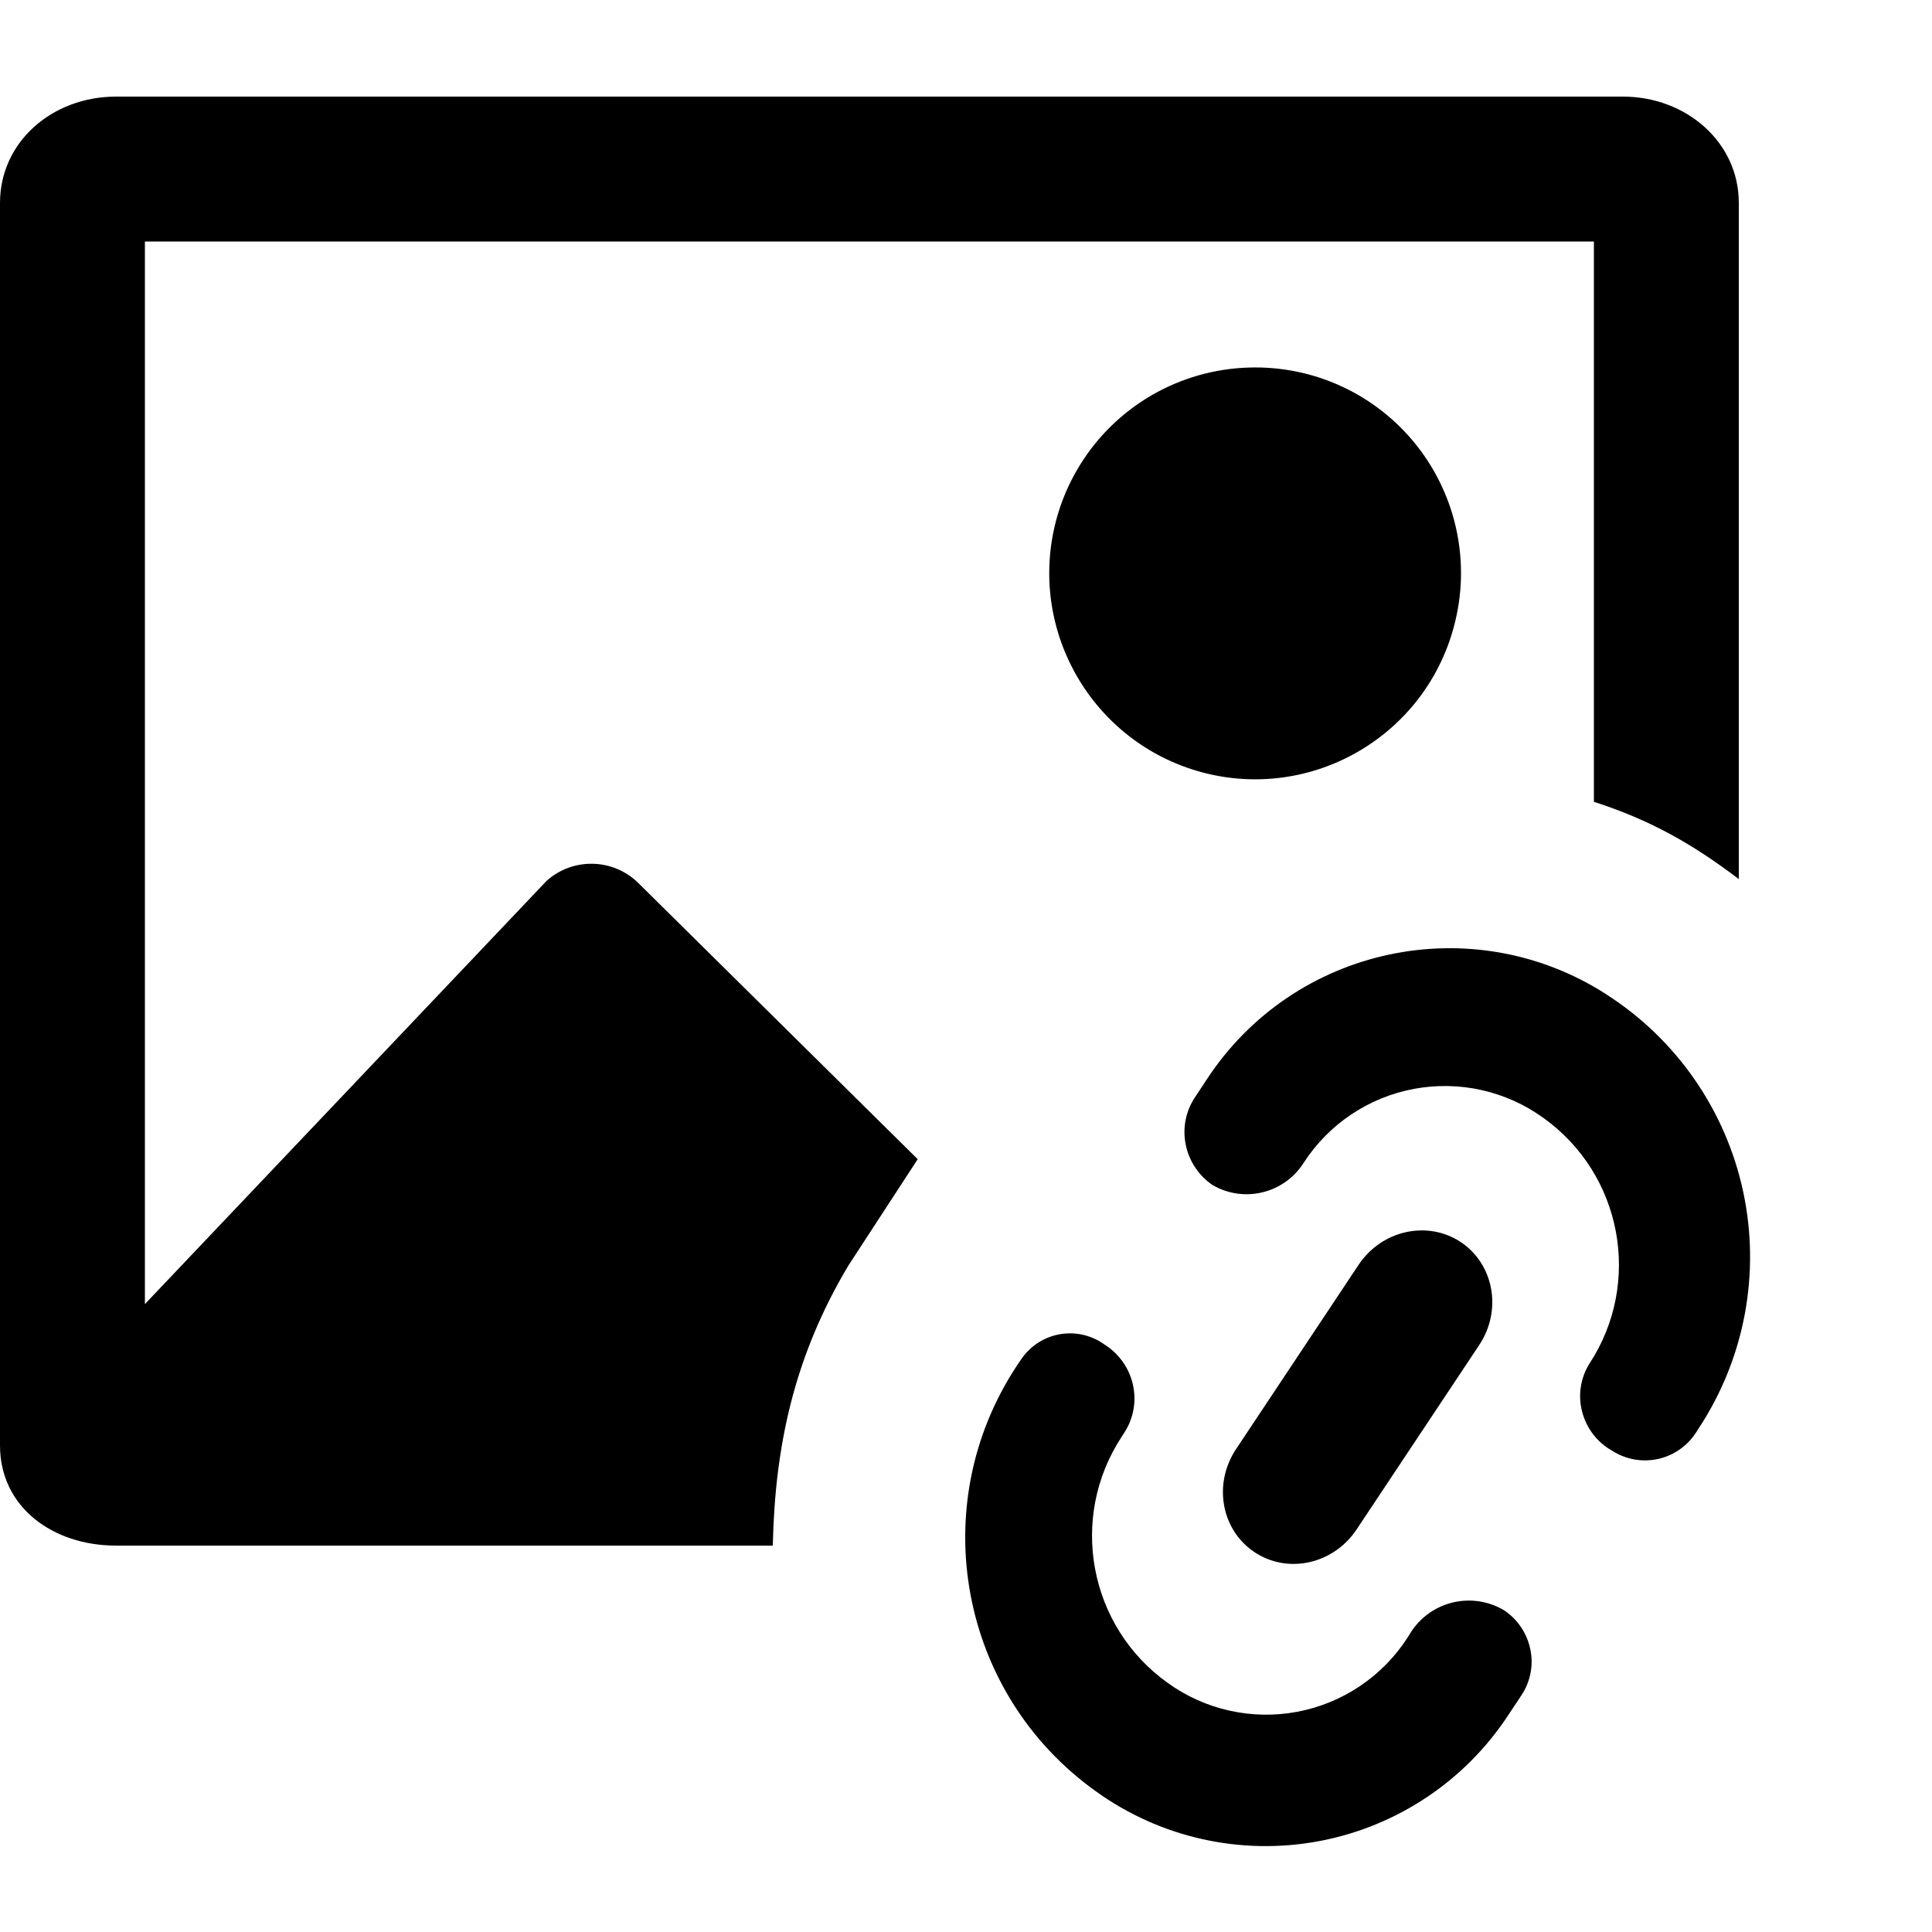
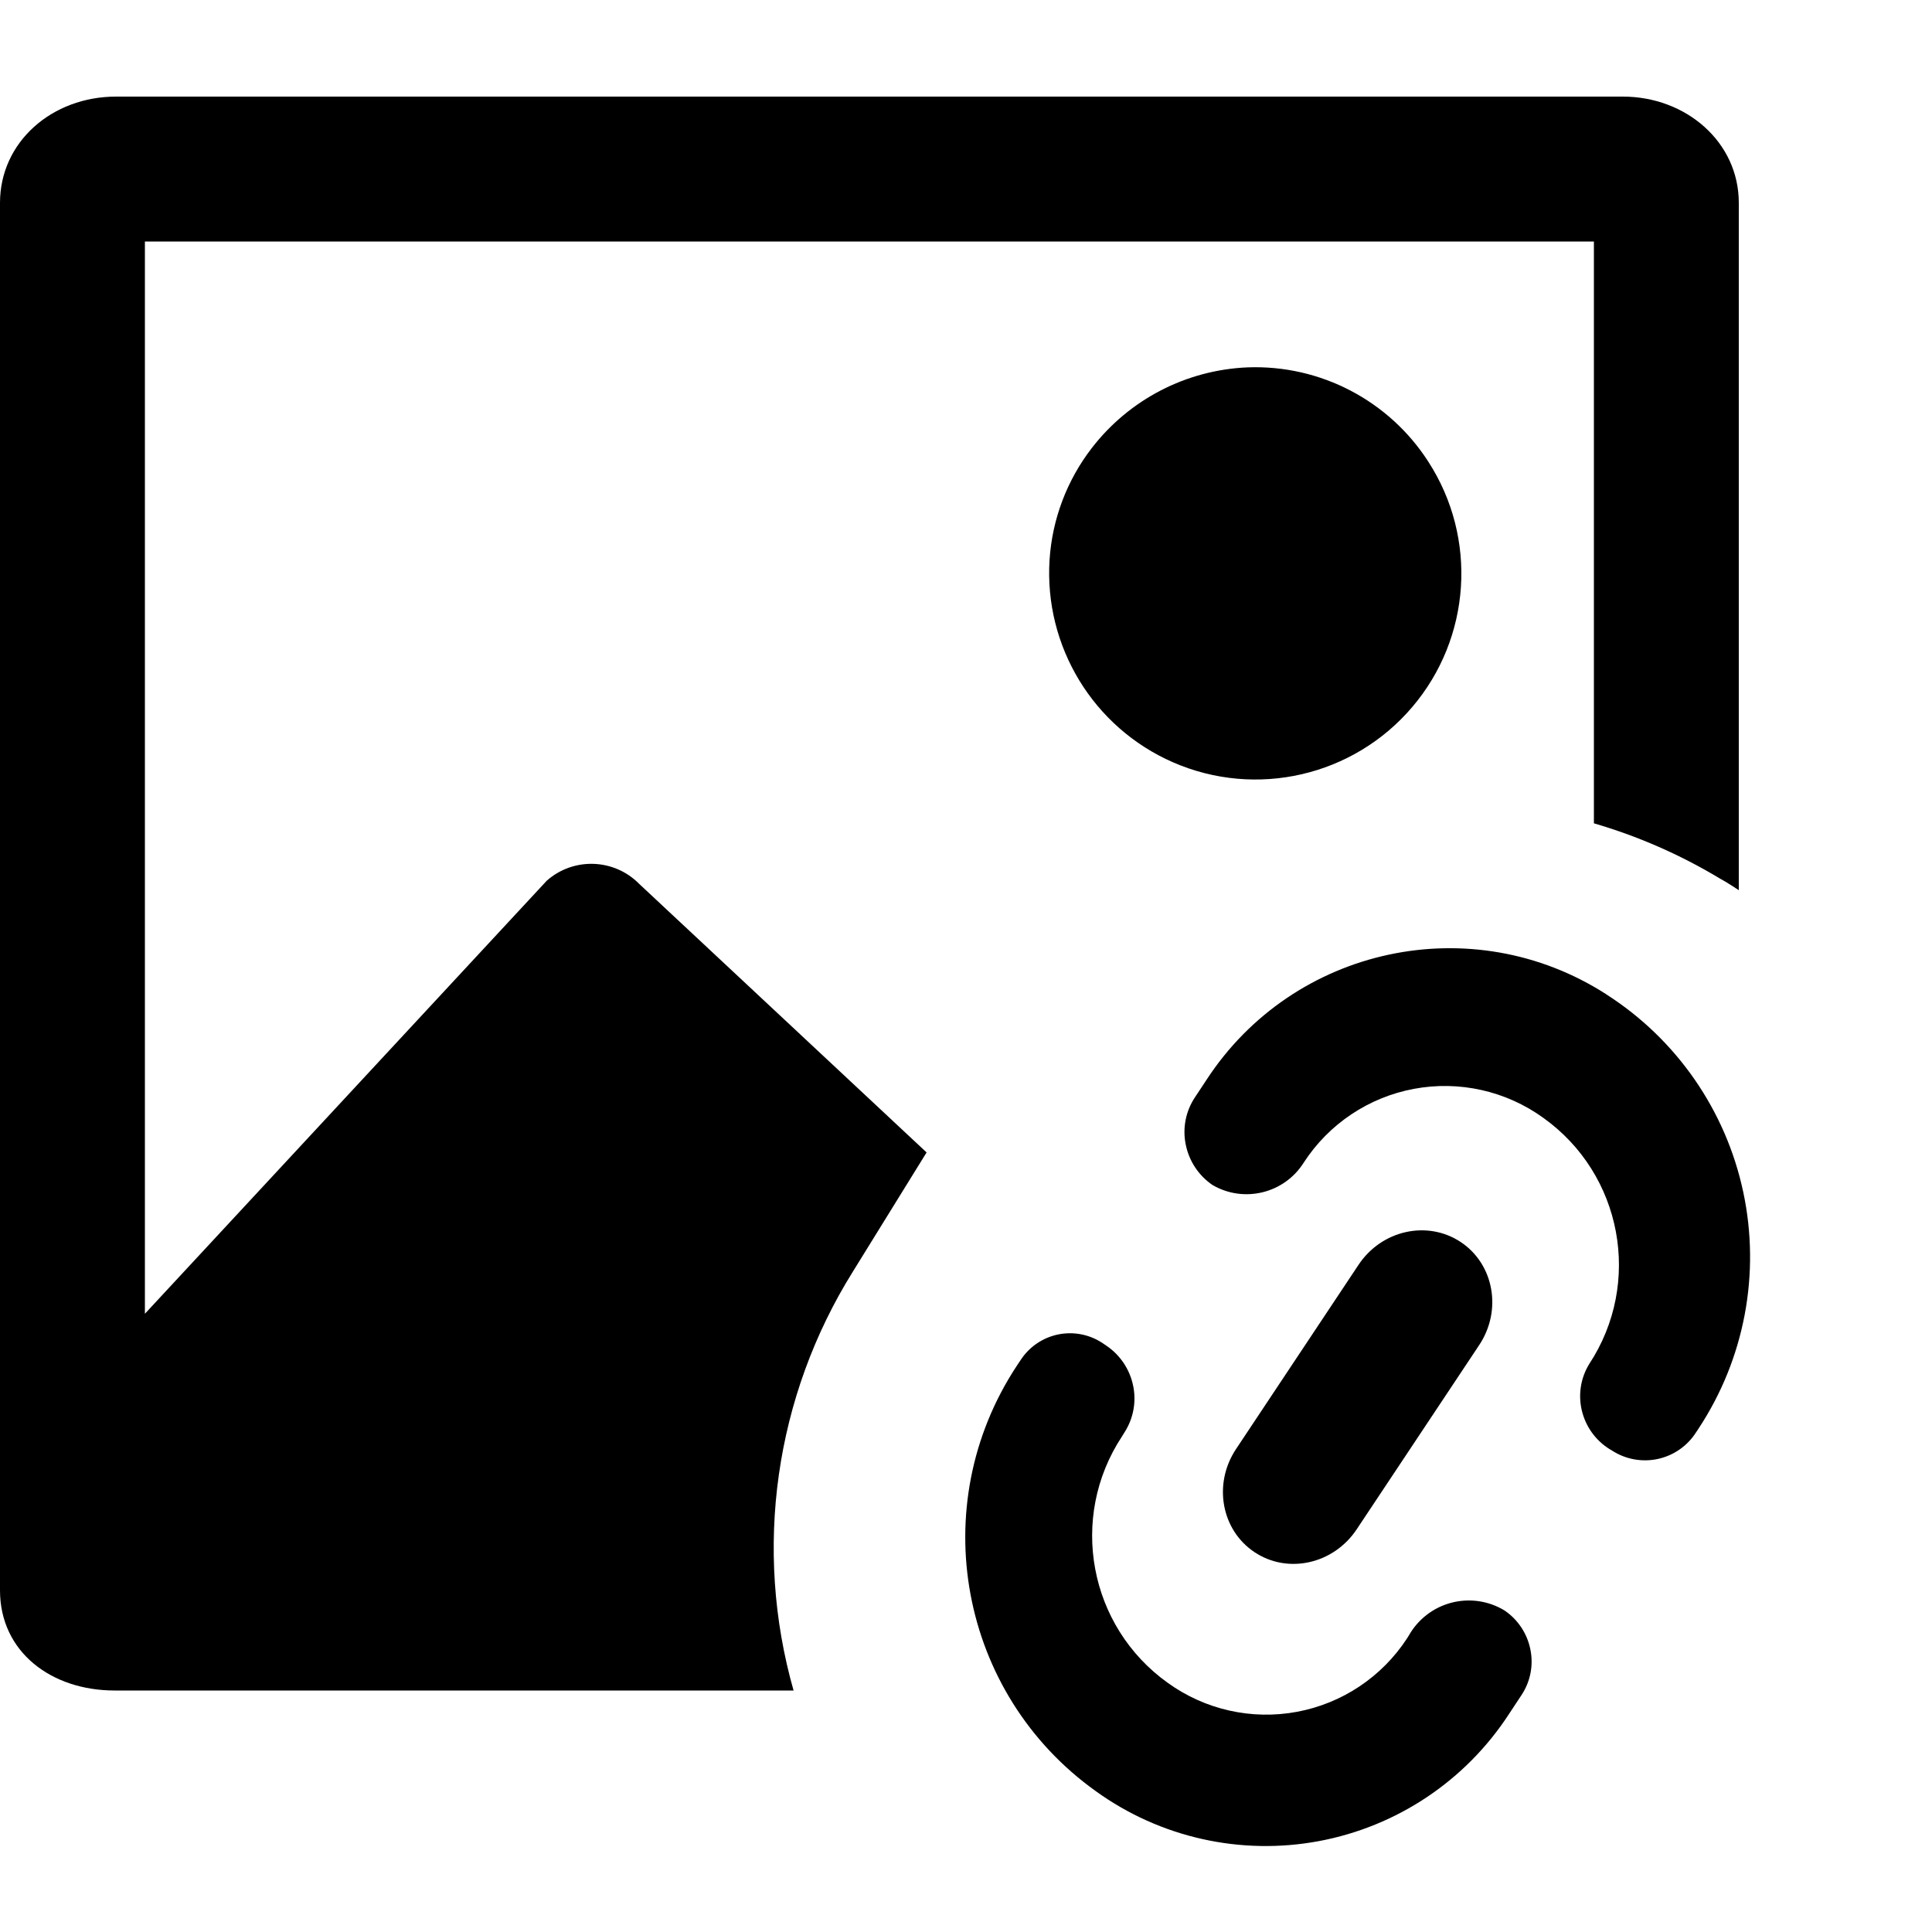
<svg xmlns="http://www.w3.org/2000/svg" viewBox="0 0 20 20">
-   <g clip-path="url(#clip0_355_284)">
-     <path d="M1.201 1C.54 1 0 1.47 0 2.1v12.863C0 15.603.548 16 1.2 16H8c.022-1.034.222-1.961.783-2.9L9.5 12 6.617 9.15a.694.694 0 0 0-.957-.033L1.5 13.5v-11h15v5.8c.58.188 1.012.43 1.5.8v-7c0-.63-.547-1.1-1.2-1.1H1.202Zm11.723 2.805a2.133 2.133 0 0 0-.996.283 2.131 2.131 0 0 0-.994 1.295 2.136 2.136 0 0 0 1.506 2.611 2.13 2.13 0 0 0 2.61-1.505 2.128 2.128 0 0 0-2.126-2.684Z" />
-     <path d="M16.63 10.294a3.003 3.003 0 0 0-4.142.887l-.117.177a.649.649 0 0 0-.096.493.665.665 0 0 0 .278.417.7.7 0 0 0 .944-.233 1.741 1.741 0 0 1 2.478-.464 1.869 1.869 0 0 1 .476 2.55.634.634 0 0 0-.071.5.648.648 0 0 0 .309.397.628.628 0 0 0 .869-.19l.027-.042a3.226 3.226 0 0 0-.956-4.492Zm-6.061 3.781-.044.065a3.228 3.228 0 0 0 .82 4.404 3.005 3.005 0 0 0 4.275-.799l.13-.196a.626.626 0 0 0 .092-.475.642.642 0 0 0-.268-.402.713.713 0 0 0-.99.26l-.018.028a1.742 1.742 0 0 1-2.477.462 1.87 1.87 0 0 1-.476-2.551l.03-.047a.647.647 0 0 0 .086-.485.66.66 0 0 0-.275-.407l-.04-.027a.609.609 0 0 0-.845.17Z" />
-     <path d="M15.312 13.925c.24-.36.154-.837-.19-1.067-.346-.229-.82-.123-1.059.237l-1.268 1.907c-.239.36-.153.837.192 1.066.345.23.818.124 1.057-.236l1.268-1.907Z" />
-   </g>
-   <defs>
-     <clipPath id="clip0_355_284">
-       <rect width="20" height="20" />
-     </clipPath>
-   </defs>
+   <path d="M1.201 1C.538 1 0 1.47 0 2.1v14.363c0 .64.534 1.037 1.186 1.037h7.029a5.401 5.401 0 0 1 .615-4.338l.762-1.232-2.975-2.78a.696.696 0 0 0-.957-.033L1.5 13.6V2.5h15v6.023c.449.131.887.32 1.307.573l.058.033c.046.028.09.057.135.086V2.1c0-.63-.547-1.1-1.2-1.1H1.202Zm11.713 2.803a2.15 2.15 0 0 0-1.611.834 2.118 2.118 0 0 0-.438 1.158 2.14 2.14 0 0 0 1.277 2.096 2.132 2.132 0 0 0 2.645-3.11 2.13 2.13 0 0 0-1.873-.978Z" />
+   <path d="M16.63 10.294a3.003 3.003 0 0 0-4.142.887l-.117.177a.647.647 0 0 0-.096.492.664.664 0 0 0 .278.418.7.7 0 0 0 .944-.234 1.741 1.741 0 0 1 2.478-.463 1.869 1.869 0 0 1 .476 2.55.637.637 0 0 0-.071.5.646.646 0 0 0 .309.396.627.627 0 0 0 .869-.19l.027-.041a3.226 3.226 0 0 0-.956-4.492Zm-6.061 3.78-.044.066a3.228 3.228 0 0 0 .82 4.403 3.005 3.005 0 0 0 4.275-.798l.13-.197a.626.626 0 0 0 .092-.475.638.638 0 0 0-.268-.402.713.713 0 0 0-.99.26l-.018.029a1.741 1.741 0 0 1-2.477.461 1.87 1.87 0 0 1-.475-2.55l.029-.047a.647.647 0 0 0 .086-.485.66.66 0 0 0-.275-.408l-.04-.027a.609.609 0 0 0-.845.17Z" />
+   <path d="M15.312 13.925c.24-.36.154-.838-.19-1.067-.346-.23-.82-.124-1.059.236l-1.268 1.907c-.239.36-.153.838.192 1.067.345.23.818.123 1.057-.236l1.268-1.907Z" />
</svg>
